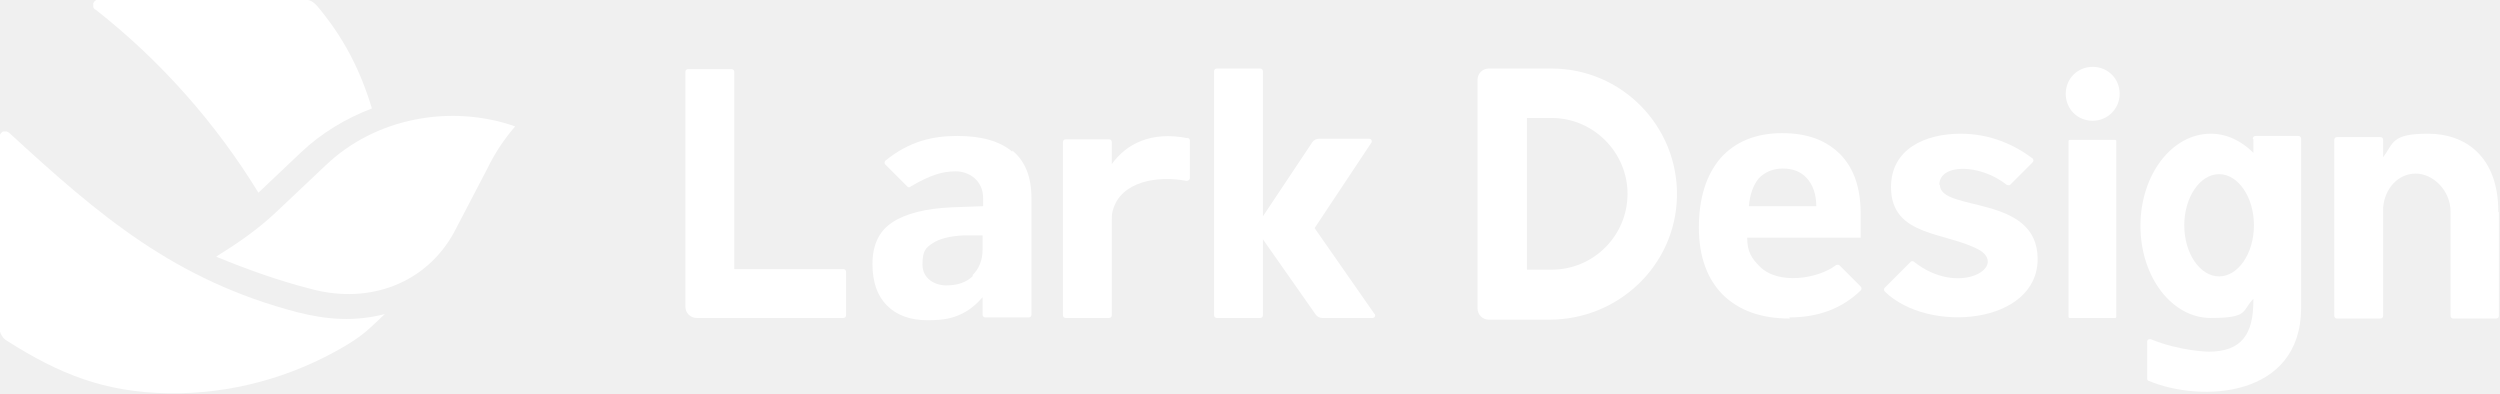
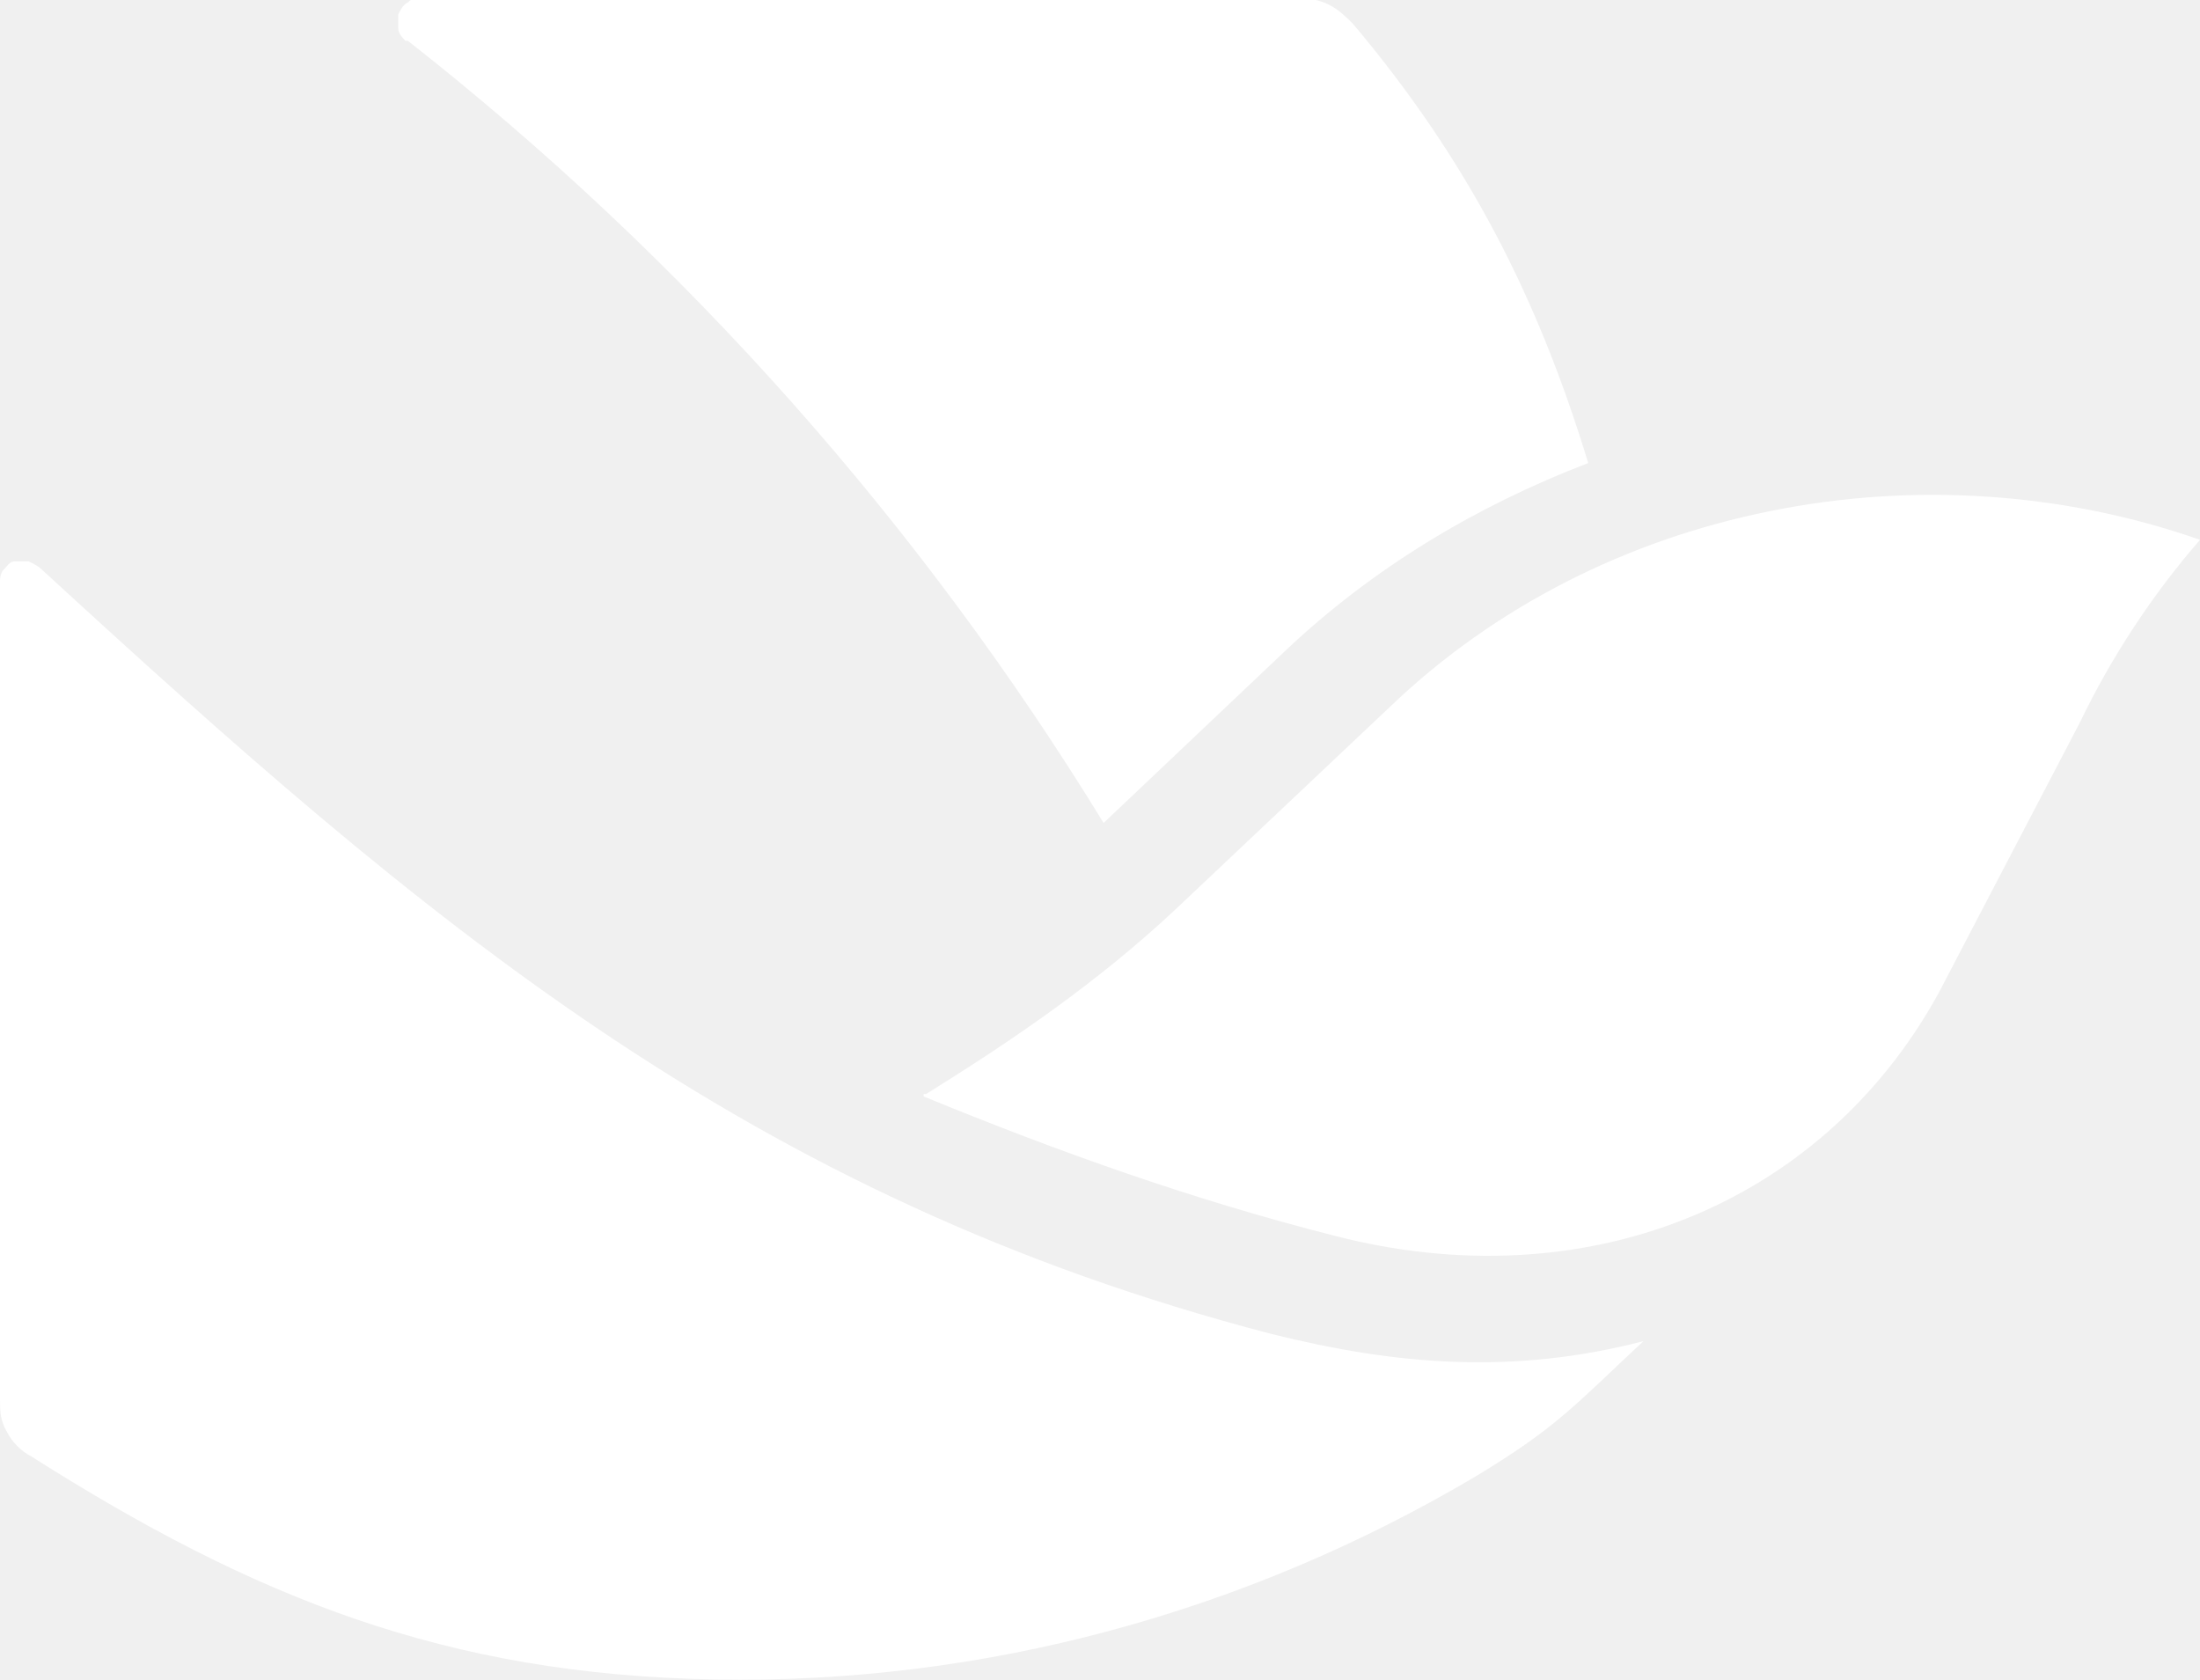
- <svg xmlns="http://www.w3.org/2000/svg" id="_图层_1" data-name="图层_1" version="1.1" viewBox="0 0 445 70">
+ <svg xmlns="http://www.w3.org/2000/svg" id="_图层_1" version="1.1" viewBox="0 0 91.7 70">
  <defs>
    <style>
      .st0 {
        fill: #fff;
      }
    </style>
  </defs>
-   <path class="st0" d="M17,1.7c11.6,9.1,21.4,20.2,29,32.6l7.6-7.2c3.6-3.4,7.9-6,12.6-7.8-2.1-6.9-5-12.6-9.8-18.3-.3-.3-.6-.6-1-.8-.4-.2-.9-.3-1.3-.3H17.6c-.2,0-.4,0-.6.2-.2.1-.3.3-.4.5,0,.2,0,.4,0,.6,0,.2.2.4.3.5h0Z" />
-   <path class="st0" d="M38.5,45.7c5.6,2.3,11.2,4.3,17.1,5.8,10.4,2.7,20.3-1.2,25.2-10.1l5.9-11.3c1.3-2.7,3-5.3,5-7.6-5.7-2-12-2.4-17.9-1.2-6,1.2-11.5,4-15.8,8.1l-9,8.5c-3.2,3-6.7,5.4-10.4,7.7Z" />
-   <path class="st0" d="M1.7,23.7c-.1-.1-.3-.2-.5-.3-.2,0-.4,0-.6,0-.2,0-.3.2-.5.4-.1.2-.2.3-.2.5v34c0,.5.1.9.4,1.4.2.4.6.8,1,1,9.3,5.9,17.3,9.1,28.5,9.3,11.2.2,22.1-2.8,31.6-8.4,3.5-2.1,4.2-3,7.1-5.7-5.4,1.4-10.3,1-15.5-.3C31.1,49.9,17.7,38.4,1.7,23.7Z" />
-   <path class="st0" d="M180.2,27c-2.3-1.9-5.5-2.8-9.8-2.8s-8.5.9-12.8,4.4c-.2.2-.2.5,0,.7l3.9,3.9c.2.2.4.2.6,0,3.4-2,5.6-2.7,8-2.7s4.9,1.6,4.9,4.8v1.4l-5.5.2c-4.7.2-8.3,1.1-10.7,2.7-2.4,1.6-3.5,4.1-3.5,7.4s.9,5.7,2.6,7.4c1.7,1.7,4.1,2.6,7.2,2.6s4.5-.4,6-1.1c1.3-.6,2.6-1.6,3.8-3v3.1c0,.3.2.5.5.5h7.7c.3,0,.5-.2.5-.5v-20.7c0-3.8-1.1-6.6-3.4-8.5h0ZM173.2,49.1c-1.2,1.2-2.8,1.7-4.8,1.7s-4.2-1.2-4.2-3.7.6-3,1.8-3.8c1.2-.8,3.1-1.3,5.6-1.4h3.3c0-.1,0,2.5,0,2.5,0,1.9-.6,3.4-1.8,4.6Z" />
-   <path class="st0" d="M244.6,55.8l-10.6-15.2h0s0,0,0,0l10.1-15.2c.2-.3,0-.7-.4-.7h-8.9c-.5,0-.9.2-1.2.6l-8.8,13.2V12.7c0-.3-.2-.5-.5-.5h-7.7c-.3,0-.5.2-.5.5v43.4c0,.3.2.5.5.5h7.7c.3,0,.5-.2.5-.5v-13.5l9.4,13.4c.3.4.7.6,1.2.6h8.9c.4,0,.6-.4.4-.7h0Z" />
-   <path class="st0" d="M150.2,56.6h-26.2c-1.1,0-2-.9-2-2V12.8c0-.3.2-.5.5-.5h7.7c.3,0,.5.2.5.5v35.1h19.4c.3,0,.5.2.5.5v7.7c0,.3-.2.5-.5.5h0Z" />
-   <path class="st0" d="M211.4,24.6c-6.5-1.3-10.9,1-13.5,4.6v-3.9c0-.3-.2-.5-.5-.5h-7.7c-.3,0-.5.2-.5.5v30.8c0,.3.2.5.5.5h7.7c.3,0,.5-.2.5-.5v-16.9c0-.6,0-1.2.2-1.8,1.4-5.1,7.9-6.2,13.1-5.2.3,0,.6-.2.6-.5v-6.7c0-.2-.2-.4-.4-.5h0Z" />
-   <path class="st0" d="M275.8,56.9h-10.8c-1.1,0-2-.9-2-2V14.2c0-1.1.9-2,2-2h11.2c12.4,0,22.5,10.2,22.3,22.7-.2,12.3-10.4,22-22.7,22ZM271.8,48h4.4c7.5,0,13.5-6.1,13.5-13.5s-6.1-13.5-13.5-13.5h-4.4v27.1Z" />
-   <path class="st0" d="M318.6,56.7c-5.1,0-9-1.4-11.9-4.2-2.8-2.8-4.3-6.8-4.3-12s1.3-9.4,3.9-12.4c2.6-2.9,6.3-4.4,10.9-4.4s7.9,1.3,10.4,3.8c2.5,2.6,3.6,6.1,3.6,10.6v4.2h-20.2c0,2.5.8,3.7,2.2,5.1,3.3,3.4,10.5,2.2,13.6-.2.2-.1.4-.1.6,0l3.8,3.8c.2.2.2.5,0,.7-3.3,3.2-7.5,4.8-12.7,4.8h0ZM317.4,30c-1.8,0-3.2.6-4.3,1.7-1,1.2-1.6,2.8-1.8,5h12c0-2.1-.6-3.8-1.7-5-1.1-1.2-2.5-1.7-4.3-1.7Z" />
-   <path class="st0" d="M345.2,32.9c0-3.8,7.2-3.8,12,0,.2.1.5.1.6,0l4-4c.2-.2.2-.5,0-.7-3.2-2.4-7.5-4.4-12.8-4.4-6.3,0-12.4,2.7-12.4,9.5,0,9,10,7.9,15.9,11.3,4.7,3.1-4,8.2-11.8,2-.2-.2-.5-.1-.6,0l-4.6,4.6c-.2.2-.2.5,0,.7,7.8,7.6,27.2,5.8,27.2-5.8s-17.4-8.3-17.4-13.2h0Z" />
-   <path class="st0" d="M376.5,24.9h-8.1c-.1,0-.2.1-.2.2v31.3c0,.1.1.2.2.2h8.1c.1,0,.2-.1.2-.2v-31.3c0-.1-.1-.2-.2-.2Z" />
-   <path class="st0" d="M372.5,21.5c2.6,0,4.8-2.1,4.8-4.8s-2.1-4.8-4.8-4.8-4.8,2.1-4.8,4.8,2.1,4.8,4.8,4.8Z" />
-   <path class="st0" d="M401.1,24.8v2.4c-2.1-2.1-4.7-3.4-7.6-3.4-6.9,0-12.5,7.3-12.5,16.4s5.6,16.4,12.5,16.4,5.5-1.3,7.6-3.4v.3c0,5.9-2,9.1-8,9.1,0,0-5.1-.1-10.2-2.2-.3-.1-.7,0-.7.4v6.6c0,.2.1.4.3.4,9.3,3.9,27,3,27.1-12.9v-30.2c0-.3-.2-.5-.5-.5h-7.6c-.3,0-.5.2-.5.5h0ZM395,49.2c-3.4,0-6.2-4.1-6.2-9.1s2.8-9.1,6.2-9.1,6.2,4.1,6.2,9.1-2.8,9.1-6.2,9.1Z" />
-   <path class="st0" d="M444.7,37.7c0-10-6-13.9-12.5-13.9s-6.1,1.6-8,4.2v-3.1c0-.3-.2-.5-.5-.5h-7.7c-.3,0-.5.2-.5.5v31.3c0,.3.2.5.5.5h7.7c.3,0,.5-.2.5-.5v-19.3c.3-3.4,2.7-6,5.8-6s6.2,3,6.2,6.8v18.5c0,.3.2.5.5.5h7.6c.3,0,.5-.2.5-.5,0-2.9,0-18.4,0-18.4h0Z" />
+   <path class="st0" d="M17,1.7c11.6,9.1,21.4,20.2,29,32.6l7.6-7.2c3.6-3.4,7.9-6,12.6-7.8-2.1-6.9-5-12.6-9.8-18.3-.3-.3-.6-.6-1-.8C55,0,54.5-.1,54.1-.1H17.6c-.2,0-.4,0-.6.2-.2.1-.3.3-.4.5v.6c0,.2.2.4.3.5h.1Z" />
+   <path class="st0" d="M38.5,45.7c5.6,2.3,11.2,4.3,17.1,5.8,10.4,2.7,20.3-1.2,25.2-10.1l5.9-11.3c1.3-2.7,3-5.3,5-7.6-5.7-2-12-2.4-17.9-1.2-6,1.2-11.5,4-15.8,8.1l-9,8.5c-3.2,3-6.7,5.4-10.4,7.7h-.1Z" />
+   <path class="st0" d="M1.7,23.7c-.1-.1-.3-.2-.5-.3h-.6c-.2,0-.3.2-.5.4C0,24,0,24.1,0,24.3v34C0,58.8,0,59.2.3,59.7c.2.4.6.8,1,1,9.3,5.9,17.3,9.1,28.5,9.3,11.2.2,22.1-2.8,31.6-8.4,3.5-2.1,4.2-3,7.1-5.7-5.4,1.4-10.3,1-15.5-.3C31.1,49.9,17.7,38.4,1.7,23.7Z" />
</svg>
